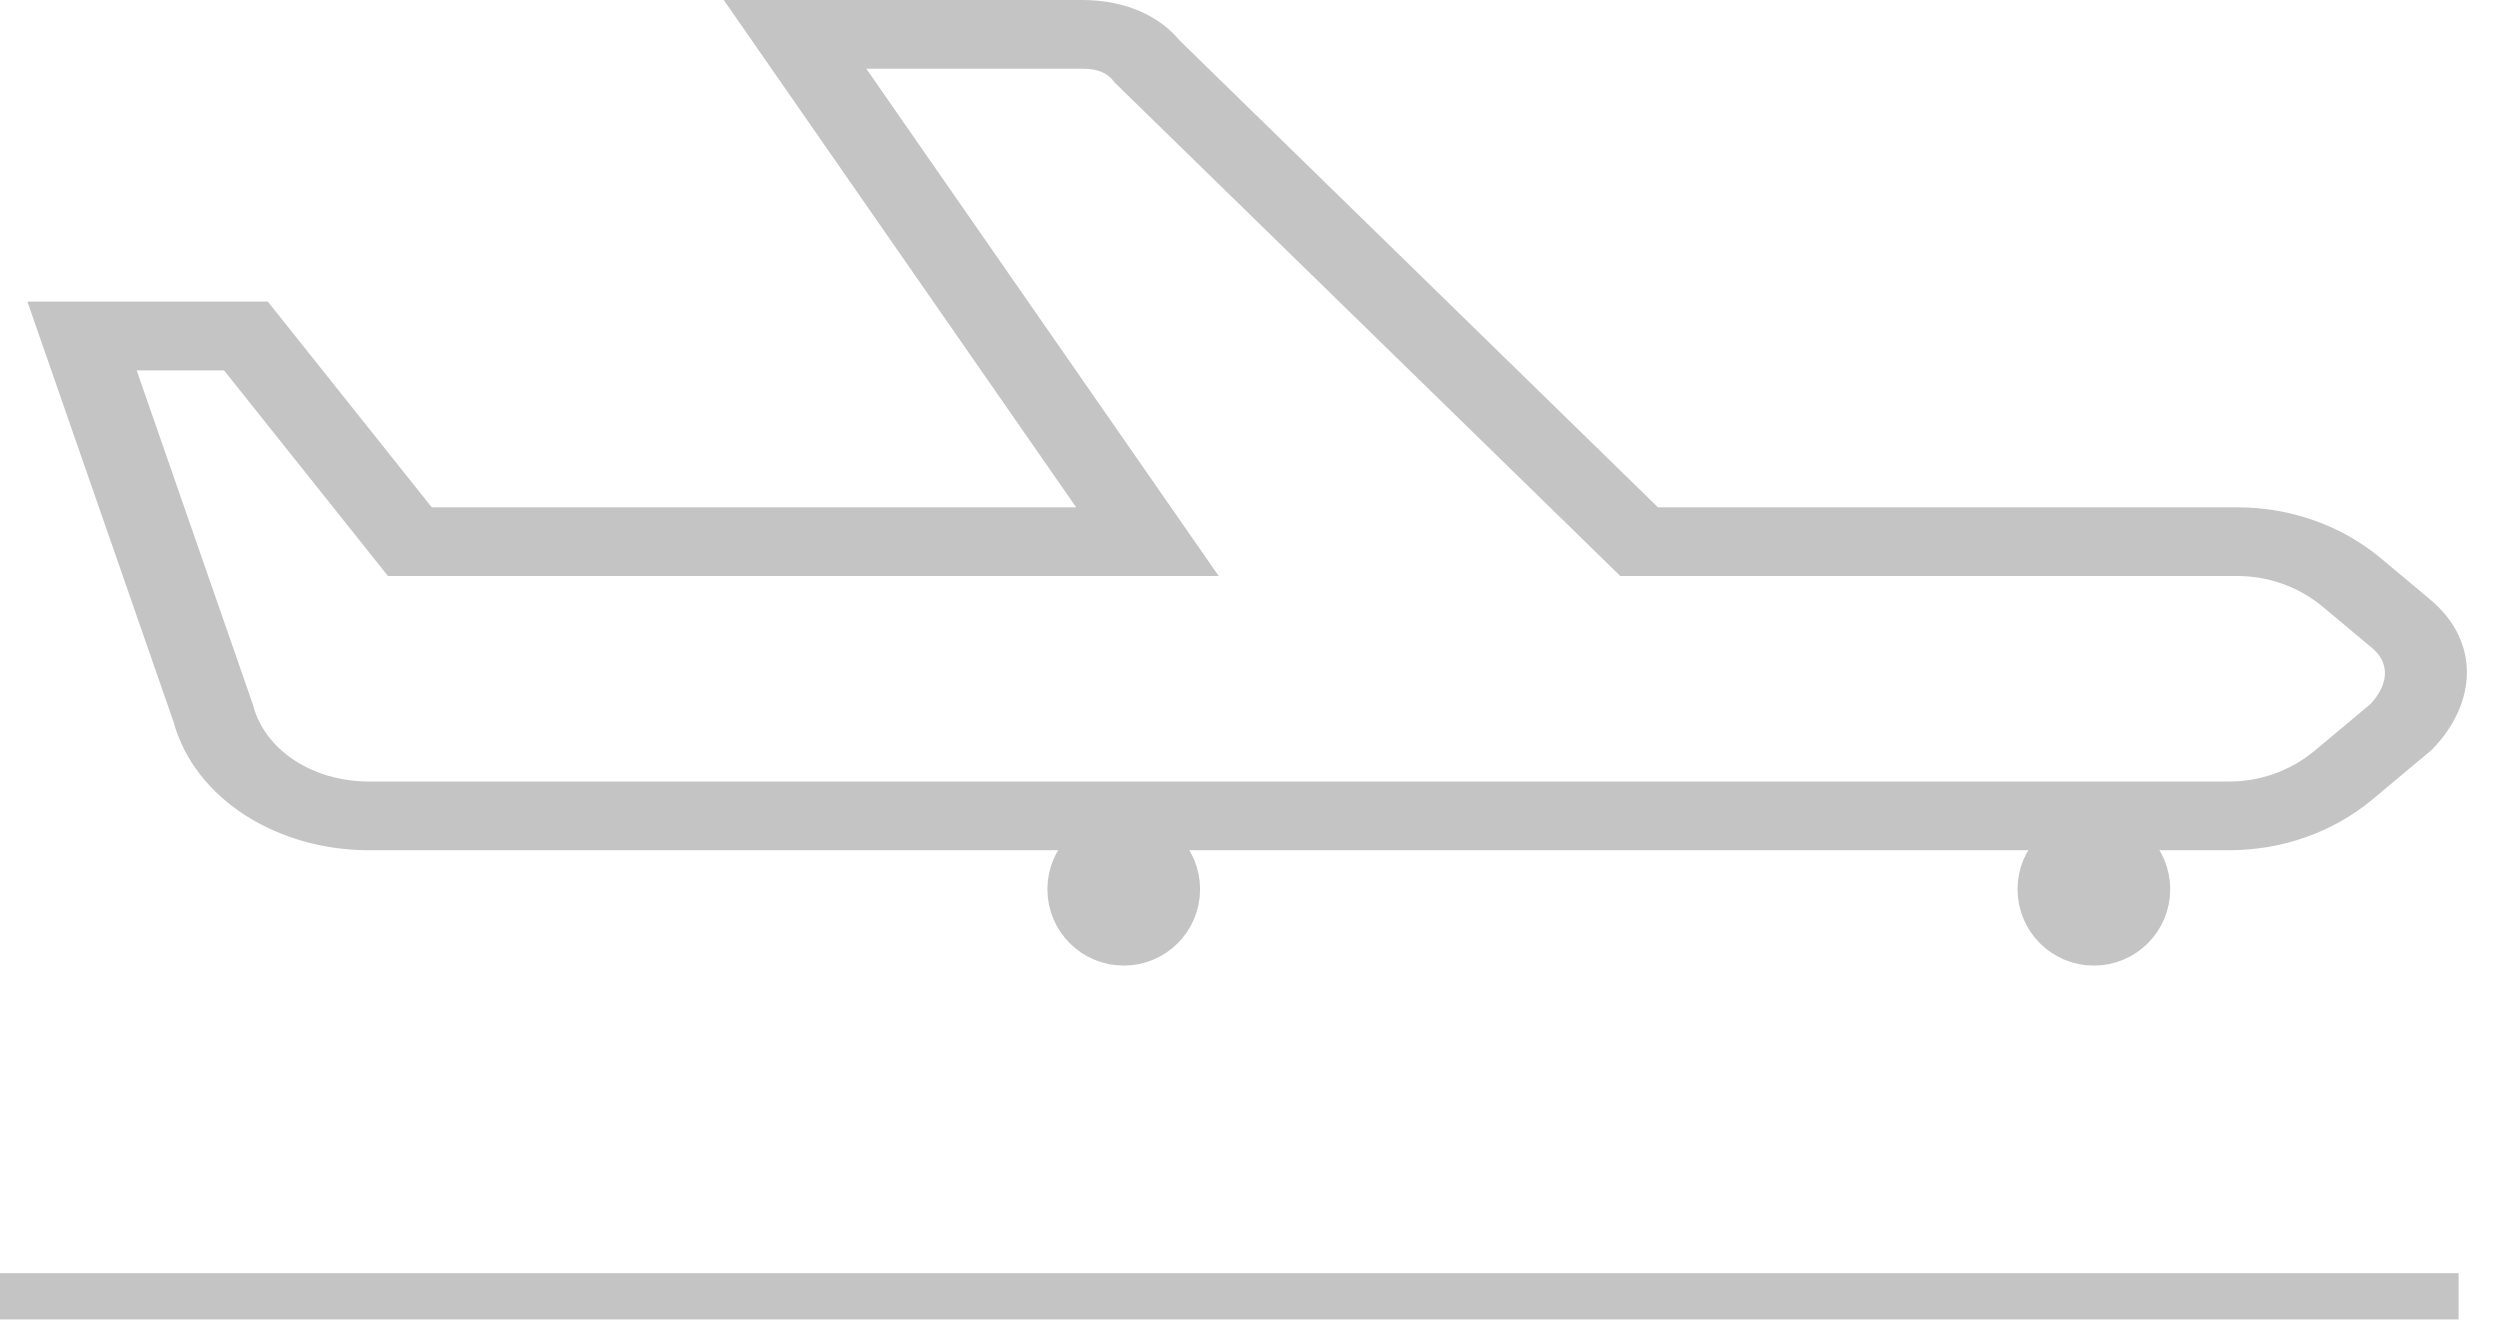
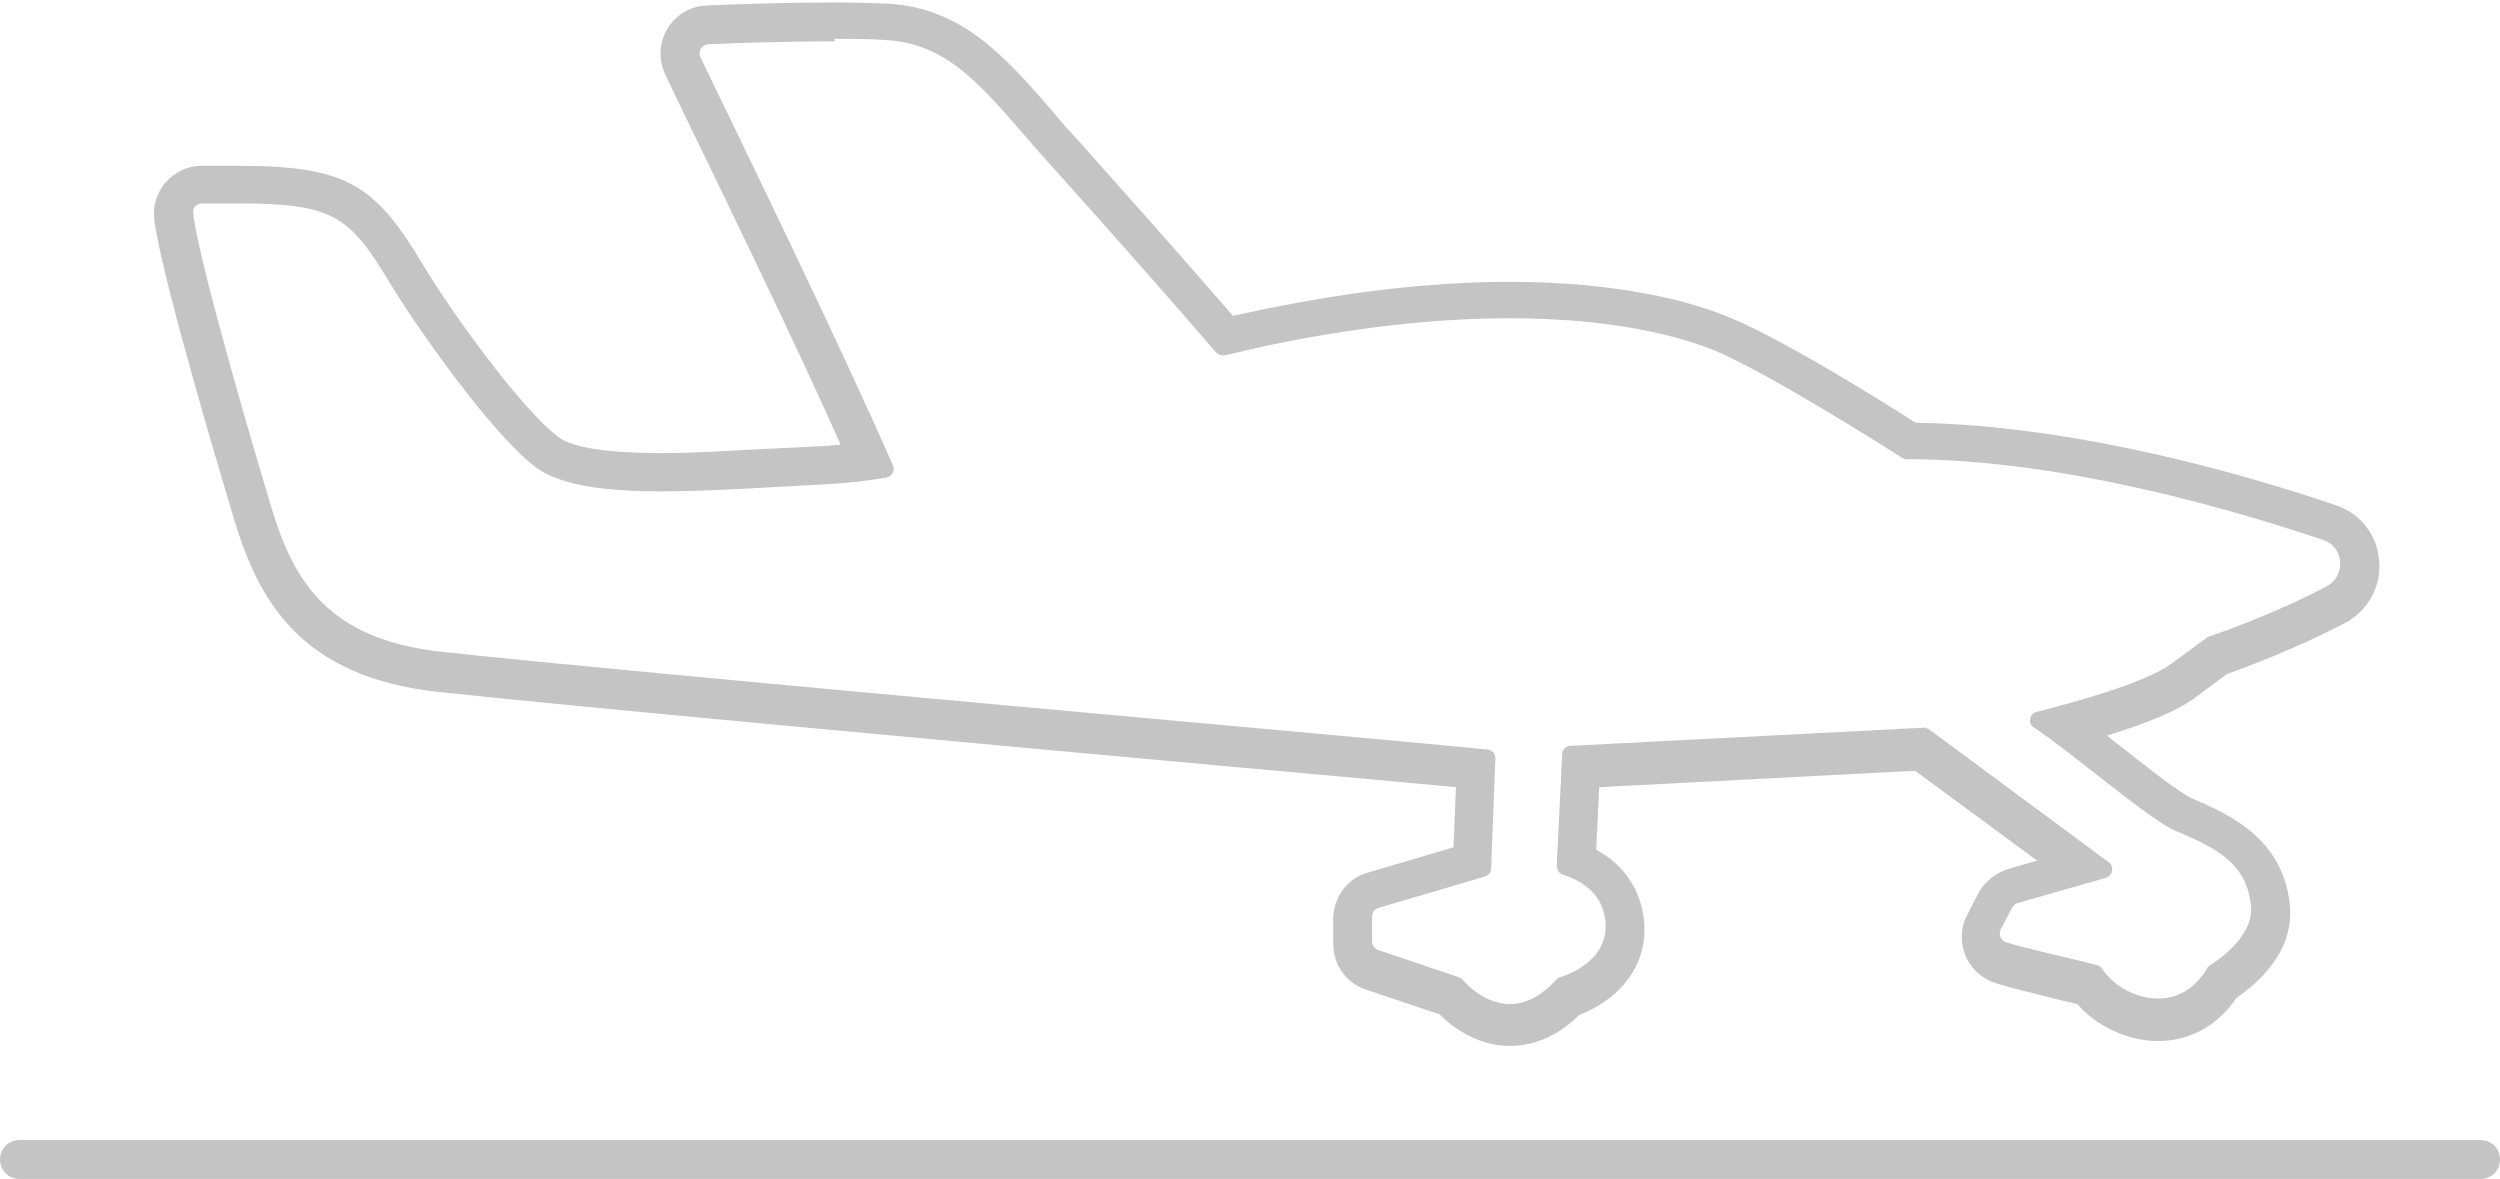
- <svg xmlns="http://www.w3.org/2000/svg" width="54" height="29" viewBox="0 0 54 29" fill="none">
-   <path fill-rule="evenodd" clip-rule="evenodd" d="M15.633 0H23.368C24.088 0 24.924 0.207 25.487 0.881L35.812 10.958H48.328C49.455 10.958 50.563 11.336 51.432 12.063L52.494 12.951C53.582 13.862 53.493 15.185 52.559 16.162L52.529 16.194L51.255 17.26C50.386 17.987 49.278 18.365 48.151 18.365H7.968C5.994 18.365 4.207 17.265 3.747 15.588L0.592 6.515H5.785L9.326 10.958H23.245L15.633 0ZM18.712 1.484L26.324 12.442H8.38L4.839 8H2.952L5.462 15.217L5.468 15.24C5.727 16.214 6.765 16.881 7.968 16.881H48.151C48.795 16.881 49.457 16.667 50.004 16.209L51.206 15.204C51.657 14.712 51.565 14.271 51.243 14.002L50.181 13.114C49.634 12.656 48.972 12.442 48.328 12.442H34.999L24.078 1.784L24.049 1.747C23.904 1.565 23.696 1.484 23.368 1.484H18.712Z" fill="#C4C4C4" />
-   <path d="M0 28H53.106" stroke="#C4C4C4" stroke-miterlimit="10" />
-   <circle r="1.149" transform="matrix(-1 0 0 1 24.2727 19.2078)" fill="#C4C4C4" stroke="#C4C4C4" />
-   <circle r="1.149" transform="matrix(-1 0 0 1 45.2277 19.2078)" fill="#C4C4C4" stroke="#C4C4C4" />
+ <svg xmlns="http://www.w3.org/2000/svg" id="Layer_2" viewBox="0 0 41.16 19.41">
+   <defs>
+     <style>.cls-1{fill:#c4c4c4;stroke-width:0px;}</style>
+   </defs>
+   <g id="Layer_1-2">
+     <path class="cls-1" d="m13.73.64c.32,0,.62,0,.86.02,1.06.06,1.63.83,2.47,1.79.24.27,1.63,1.81,2.96,3.35.03.03.07.05.11.05.01,0,.02,0,.03,0,.14-.03.28-.06.43-.1,1.71-.38,3.13-.51,4.27-.51,1.68,0,2.76.29,3.32.51.87.35,2.86,1.61,3.14,1.79.02.01.05.02.07.02,2.61,0,5.49.87,6.86,1.33.34.11.38.59.06.76-.82.44-1.79.78-1.94.83-.01,0-.03.01-.04.02l-.57.42c-.44.33-1.64.65-2.23.8-.12.03-.15.19-.04.26.66.44,1.9,1.52,2.33,1.7.7.29,1.17.55,1.24,1.23.05.5-.53.89-.67.98-.02.01-.04.03-.05.05-.22.37-.52.5-.81.5-.39,0-.76-.24-.91-.48-.02-.03-.05-.06-.09-.07-.38-.1-1.25-.29-1.51-.38-.08-.03-.12-.13-.08-.21l.19-.36s.04-.06.08-.07l1.47-.42c.11-.04.13-.2.03-.26l-2.96-2.19s-.05-.02-.07-.02c0,0,0,0,0,0l-5.83.3c-.07,0-.13.06-.13.14l-.09,1.83c0,.07.04.13.1.15.19.06.58.22.68.64.17.73-.56,1-.73,1.05-.02,0-.04.02-.06.04-.27.3-.53.4-.76.4-.4,0-.69-.3-.78-.4-.02-.02-.04-.03-.06-.04l-1.33-.45c-.06-.02-.1-.08-.1-.14v-.41c0-.07.04-.12.1-.14l1.76-.52c.06-.02.1-.07.1-.13l.07-1.81c0-.08-.05-.14-.13-.15-1.45-.15-13.93-1.25-17.23-1.61-1.88-.21-2.43-1.18-2.79-2.37-.23-.76-1.18-3.96-1.29-4.85-.01-.09.06-.16.15-.16.23,0,.43,0,.62,0,1.58,0,1.82.23,2.5,1.36.37.61,1.62,2.42,2.38,2.99.41.3,1.17.39,2.06.39.76,0,1.61-.06,2.4-.1.44-.02.87-.05,1.31-.13.09-.02.14-.12.1-.2-.87-2-2.76-5.87-3.17-6.72-.04-.09.02-.2.12-.21.41-.02,1.3-.05,2.1-.05m0-.64c-.78,0-1.67.03-2.12.05-.26.01-.5.15-.64.38-.14.23-.15.51-.04.75l.33.69c.61,1.26,1.81,3.72,2.56,5.41-.19.02-.38.03-.59.04l-.64.03c-.58.03-1.19.07-1.73.07-1.09,0-1.52-.14-1.68-.26-.61-.45-1.78-2.08-2.21-2.8-.8-1.34-1.25-1.67-3.05-1.67-.19,0-.4,0-.63,0-.23,0-.44.11-.59.28-.14.17-.21.39-.18.61.14,1.07,1.31,4.91,1.32,4.95.4,1.32,1.09,2.57,3.34,2.82,2.22.24,8.66.83,12.93,1.22,1.69.15,3.08.28,3.84.35l-.04.99-1.42.42c-.33.09-.56.41-.56.76v.41c0,.34.21.64.53.75l1.22.41c.21.21.62.52,1.16.52.29,0,.72-.09,1.14-.51.68-.26,1.24-.89,1.03-1.77-.1-.41-.36-.74-.75-.95l.05-1.03,5.2-.27,2.01,1.48-.49.14c-.22.08-.37.21-.47.38l-.19.37c-.11.2-.12.43-.04.65.08.21.25.38.46.46.2.07.61.17,1.17.31l.22.05c.31.36.83.61,1.33.61.52,0,.98-.25,1.29-.71.31-.21.96-.74.88-1.53-.11-1.11-1.02-1.5-1.62-1.76-.17-.07-.76-.53-1.15-.84-.08-.06-.16-.12-.24-.19.69-.21,1.18-.42,1.46-.63l.51-.38c.31-.11,1.19-.44,1.96-.85.37-.2.59-.6.55-1.02-.03-.42-.31-.78-.71-.91-1.46-.5-4.28-1.32-6.92-1.36-.56-.36-2.28-1.43-3.13-1.76-.52-.21-1.68-.56-3.56-.56-1.34,0-2.82.18-4.41.53l-.14.03c-.99-1.14-1.98-2.25-2.47-2.8l-.3-.33-.22-.26c-.75-.86-1.46-1.68-2.69-1.75-.25-.01-.57-.02-.9-.02h0Z" />
+     <path class="cls-1" d="m40.84,19.41H.32c-.18,0-.32-.14-.32-.32s.14-.32.32-.32h40.52c.18,0,.32.14.32.32s-.14.32-.32.32Z" />
+   </g>
</svg>
